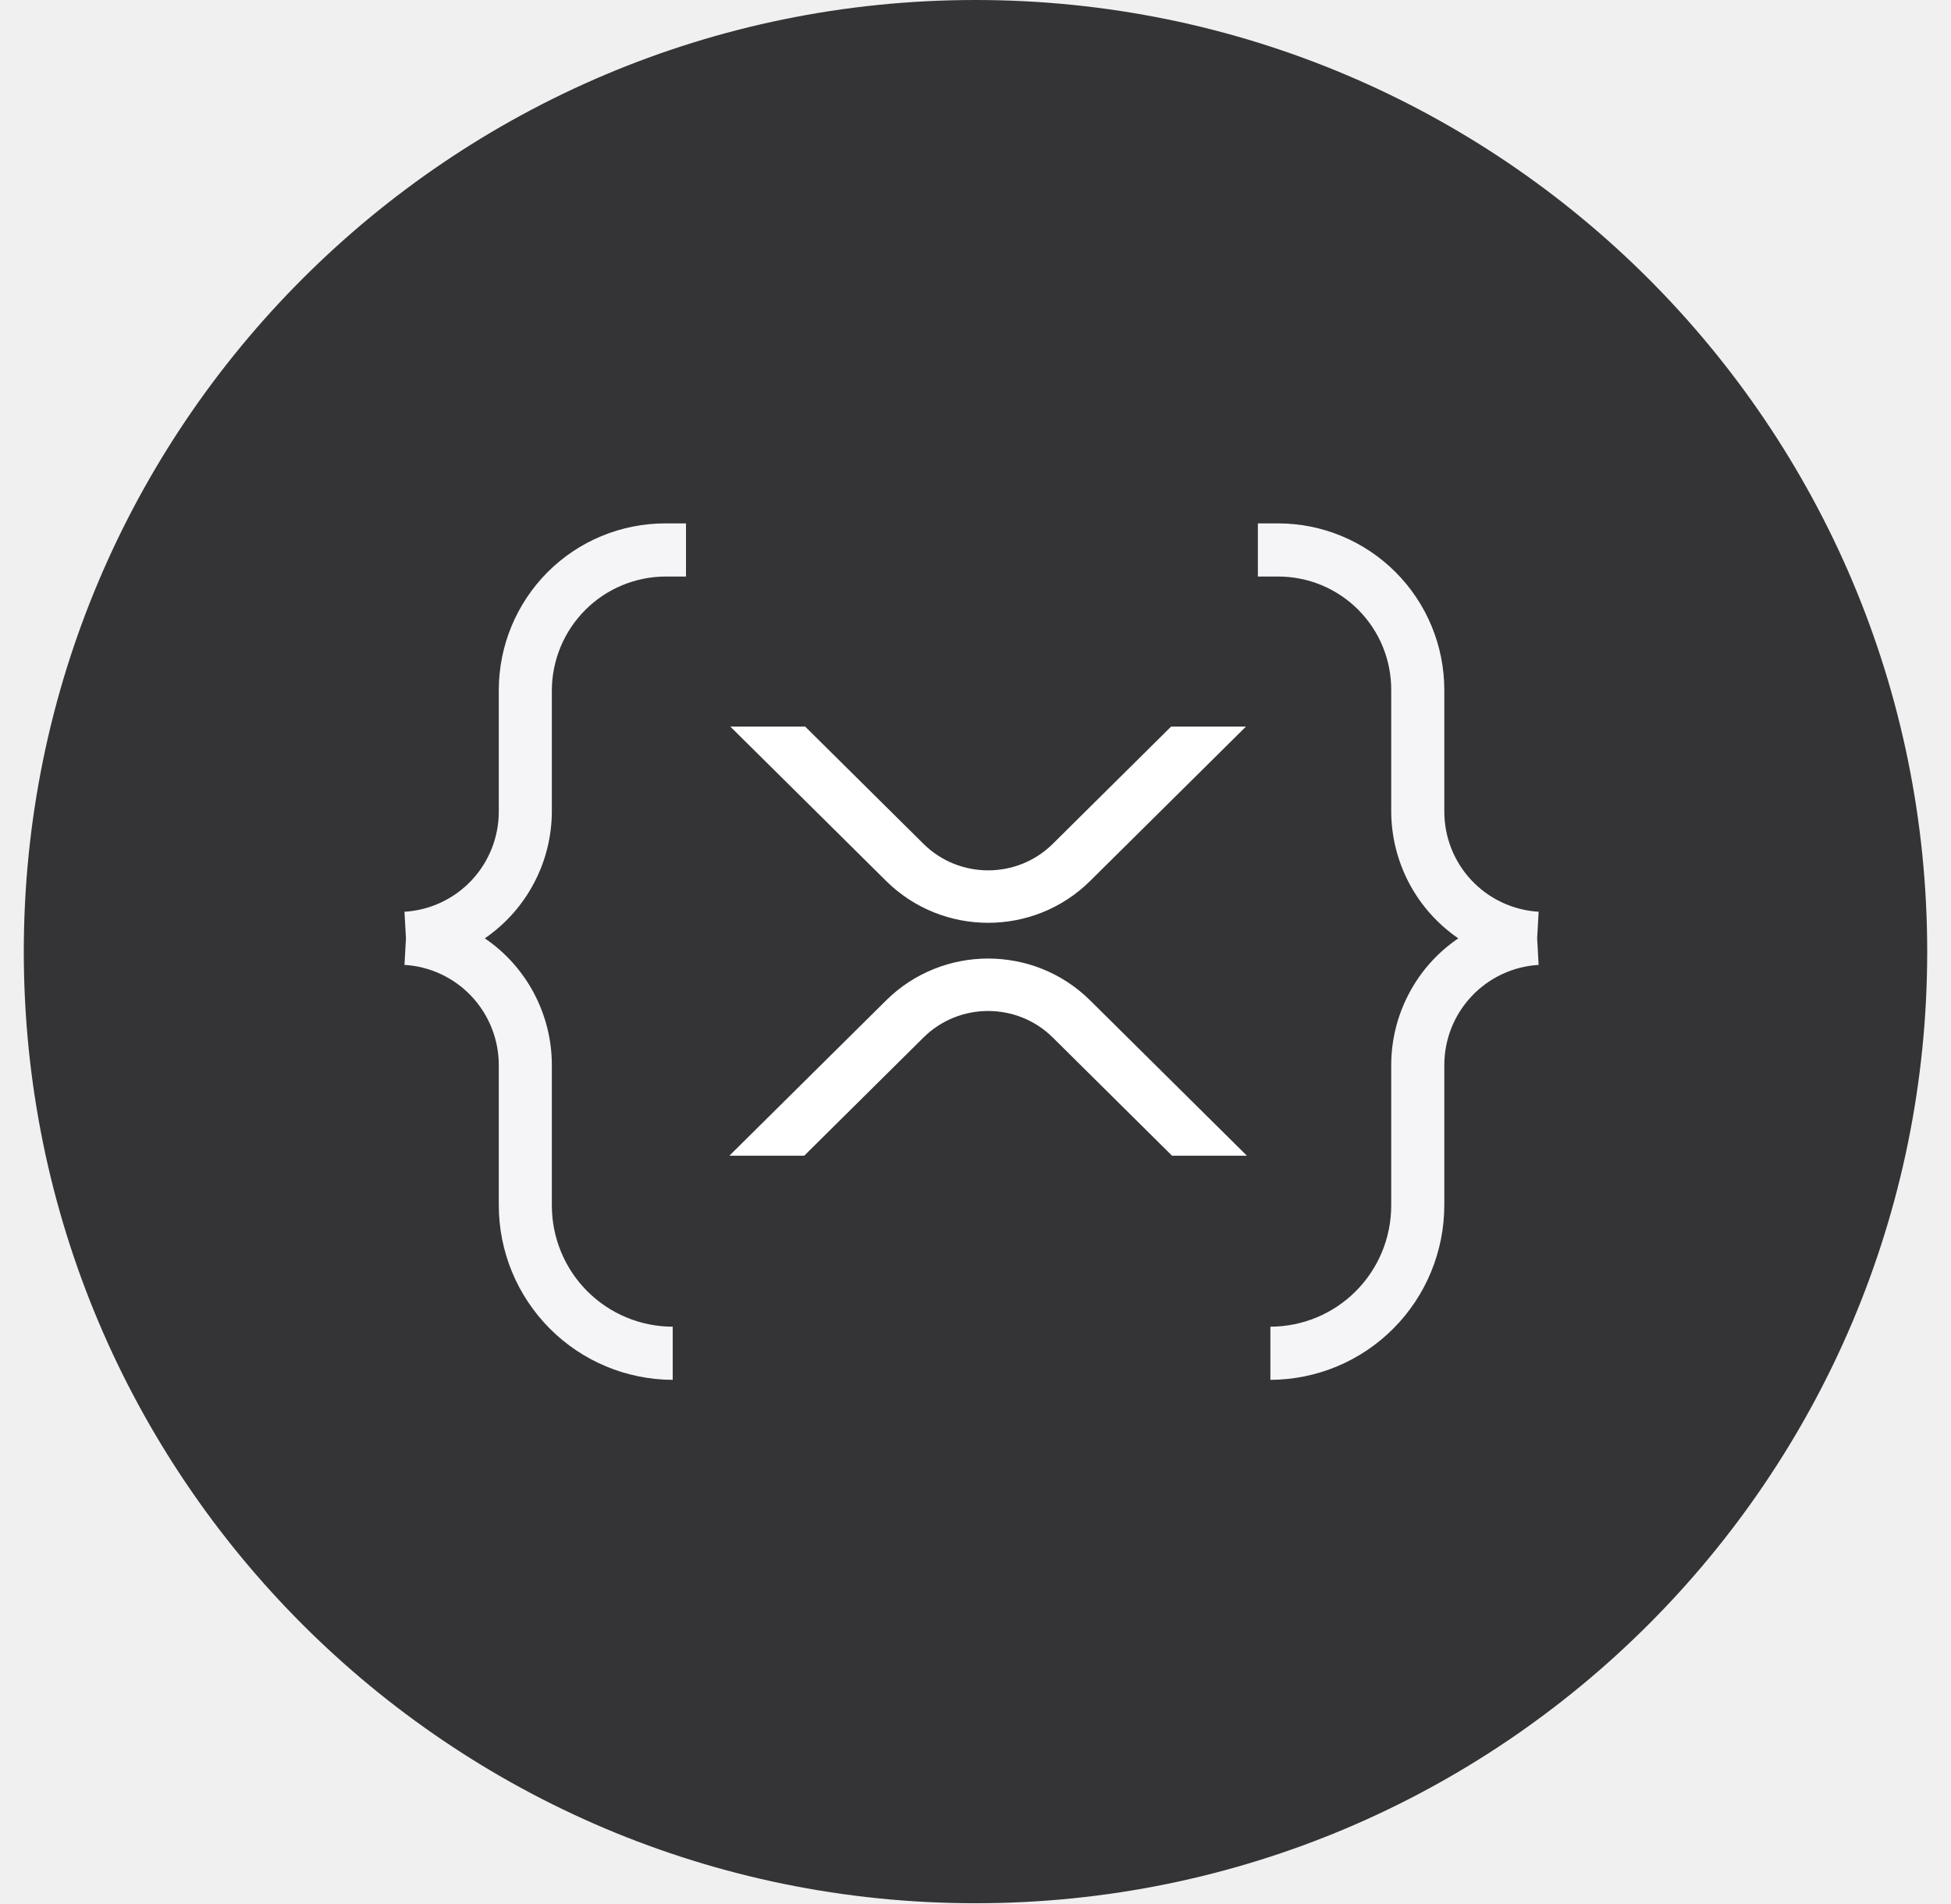
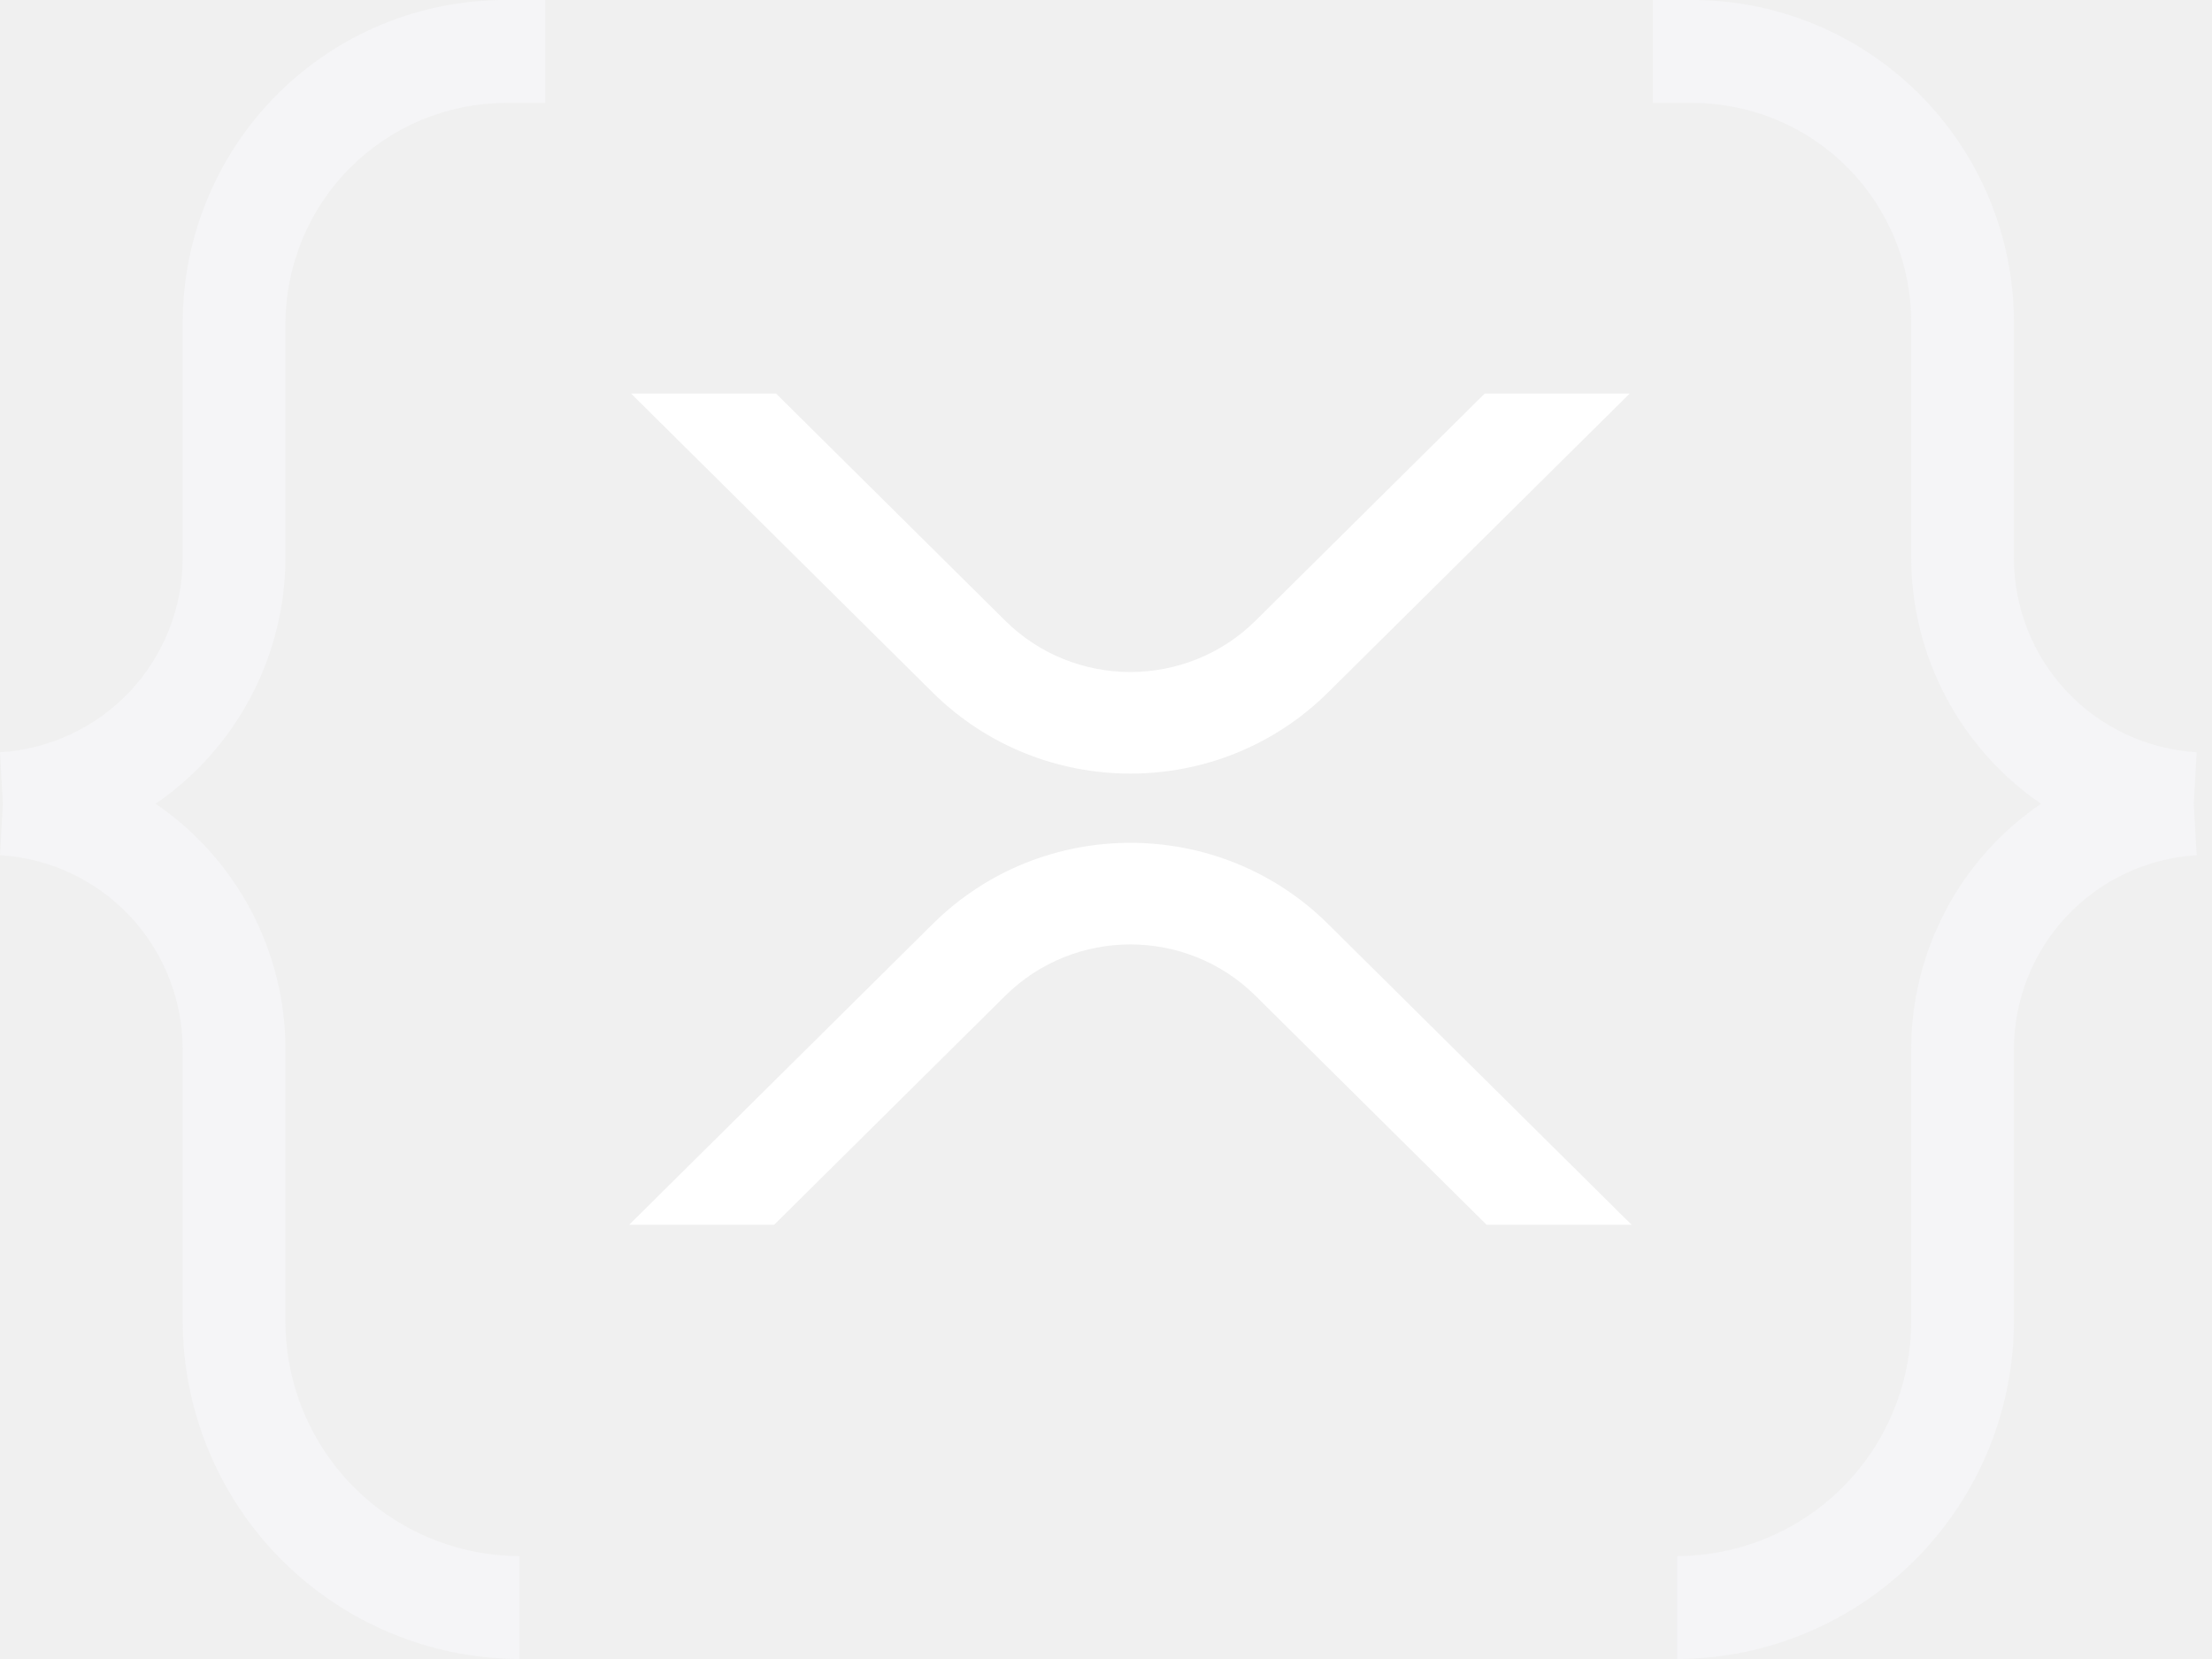
- <svg xmlns="http://www.w3.org/2000/svg" width="41" height="40" viewBox="0 0 41 40" fill="none">
-   <circle cx="20.5" cy="20" r="20" fill="#343437" />
-   <path d="M13.982 12.117H14.416V11H13.982C13.522 11 13.067 11.09 12.642 11.266C12.217 11.442 11.831 11.7 11.506 12.026C11.181 12.352 10.924 12.739 10.748 13.164C10.572 13.59 10.482 14.046 10.482 14.507V17.052C10.483 17.591 10.278 18.109 9.91 18.502C9.541 18.894 9.037 19.13 8.5 19.162L8.531 19.721L8.5 20.279C9.037 20.311 9.541 20.547 9.91 20.94C10.278 21.332 10.483 21.851 10.482 22.39V25.322C10.48 26.296 10.865 27.23 11.55 27.919C12.235 28.609 13.166 28.997 14.137 29V27.883C13.463 27.882 12.818 27.614 12.341 27.137C11.865 26.66 11.598 26.013 11.597 25.338V22.39C11.598 21.863 11.469 21.345 11.224 20.88C10.978 20.414 10.623 20.016 10.188 19.721C10.621 19.424 10.976 19.026 11.221 18.561C11.467 18.096 11.596 17.578 11.597 17.052V14.507C11.6 13.874 11.852 13.268 12.299 12.82C12.745 12.373 13.35 12.12 13.982 12.117Z" fill="#F5F5F7" />
-   <path d="M26.867 12.117H26.434V11H26.867C27.793 11.002 28.68 11.373 29.334 12.031C29.987 12.688 30.353 13.579 30.352 14.507V17.052C30.351 17.591 30.555 18.109 30.924 18.502C31.293 18.894 31.797 19.13 32.334 19.162L32.303 19.721L32.334 20.279C31.797 20.311 31.293 20.547 30.924 20.94C30.555 21.332 30.351 21.851 30.352 22.39V25.322C30.353 26.296 29.969 27.23 29.284 27.919C28.599 28.609 27.668 28.997 26.697 29V27.883C27.37 27.882 28.016 27.614 28.492 27.137C28.968 26.66 29.236 26.013 29.236 25.338V22.39C29.236 21.863 29.364 21.345 29.61 20.88C29.855 20.414 30.211 20.016 30.646 19.721C30.212 19.424 29.858 19.026 29.612 18.561C29.367 18.096 29.238 17.578 29.236 17.052V14.507C29.238 14.194 29.178 13.884 29.06 13.594C28.942 13.304 28.767 13.041 28.547 12.819C28.327 12.597 28.065 12.421 27.777 12.3C27.489 12.18 27.18 12.118 26.867 12.117Z" fill="#F5F5F7" />
-   <path fill-rule="evenodd" clip-rule="evenodd" d="M26.183 15.271H24.61L22.124 17.735C21.374 18.478 20.157 18.478 19.407 17.735L16.921 15.271H15.348L18.621 18.514C19.805 19.688 21.726 19.688 22.91 18.514L26.183 15.271ZM15.328 24.289H16.901L19.407 21.805C20.157 21.062 21.374 21.062 22.124 21.805L24.63 24.289H26.203L22.91 21.026C21.726 19.852 19.805 19.852 18.621 21.026L15.328 24.289Z" fill="white" />
+ <svg xmlns="http://www.w3.org/2000/svg" width="24" height="18" viewBox="0 0 24 18" fill="none">
+   <path d="M5.482 1.117H5.916V1.37577e-06H5.482C5.022 -0 4.567 0.09 4.142 0.266C3.717 0.442 3.331 0.701 3.006 1.026C2.681 1.352 2.423 1.739 2.248 2.164C2.072 2.59 1.982 3.046 1.982 3.507V6.052C1.983 6.591 1.778 7.109 1.41 7.502C1.041 7.894 0.537 8.13 0 8.162L0.031 8.721L0 9.279C0.537 9.311 1.041 9.547 1.41 9.94C1.778 10.332 1.983 10.851 1.982 11.39V14.322C1.981 15.296 2.365 16.23 3.05 16.919C3.735 17.609 4.666 17.997 5.637 18V16.883C4.963 16.882 4.318 16.614 3.841 16.137C3.365 15.66 3.098 15.013 3.097 14.338V11.39C3.098 10.863 2.969 10.345 2.724 9.88C2.478 9.414 2.122 9.016 1.688 8.721C2.121 8.424 2.476 8.026 2.721 7.561C2.967 7.096 3.096 6.578 3.097 6.052V3.507C3.1 2.874 3.352 2.268 3.799 1.82C4.245 1.373 4.85 1.12 5.482 1.117Z" fill="#F5F5F7" />
+   <path d="M18.367 1.117H17.933V0H18.367C19.293 0.002 20.18 0.373 20.834 1.031C21.487 1.688 21.853 2.579 21.851 3.507V6.052C21.85 6.591 22.055 7.109 22.424 7.502C22.792 7.894 23.297 8.13 23.834 8.162L23.802 8.721L23.834 9.279C23.297 9.311 22.792 9.547 22.424 9.94C22.055 10.332 21.85 10.851 21.851 11.39V14.322C21.853 15.296 21.469 16.23 20.784 16.919C20.098 17.609 19.168 17.997 18.197 18V16.883C18.87 16.882 19.516 16.614 19.992 16.137C20.468 15.66 20.736 15.013 20.736 14.338V11.39C20.736 10.863 20.864 10.345 21.11 9.88C21.355 9.414 21.711 9.016 22.145 8.721C21.712 8.424 21.358 8.026 21.112 7.561C20.866 7.096 20.738 6.578 20.736 6.052V3.507C20.738 3.194 20.678 2.884 20.56 2.594C20.441 2.304 20.267 2.041 20.047 1.819C19.827 1.597 19.565 1.421 19.277 1.3C18.988 1.18 18.679 1.118 18.367 1.117Z" fill="#F5F5F7" />
+   <path fill-rule="evenodd" clip-rule="evenodd" d="M17.682 4.27H16.109L13.623 6.734C12.872 7.477 11.656 7.477 10.906 6.734L8.42 4.27H6.847L10.119 7.513C11.304 8.687 13.225 8.687 14.409 7.513L17.682 4.27ZM6.827 13.288H8.4L10.906 10.805C11.656 10.061 12.873 10.061 13.623 10.805L16.129 13.288H17.702L14.409 10.025C13.225 8.851 11.304 8.851 10.12 10.025L6.827 13.288Z" fill="white" />
</svg>
